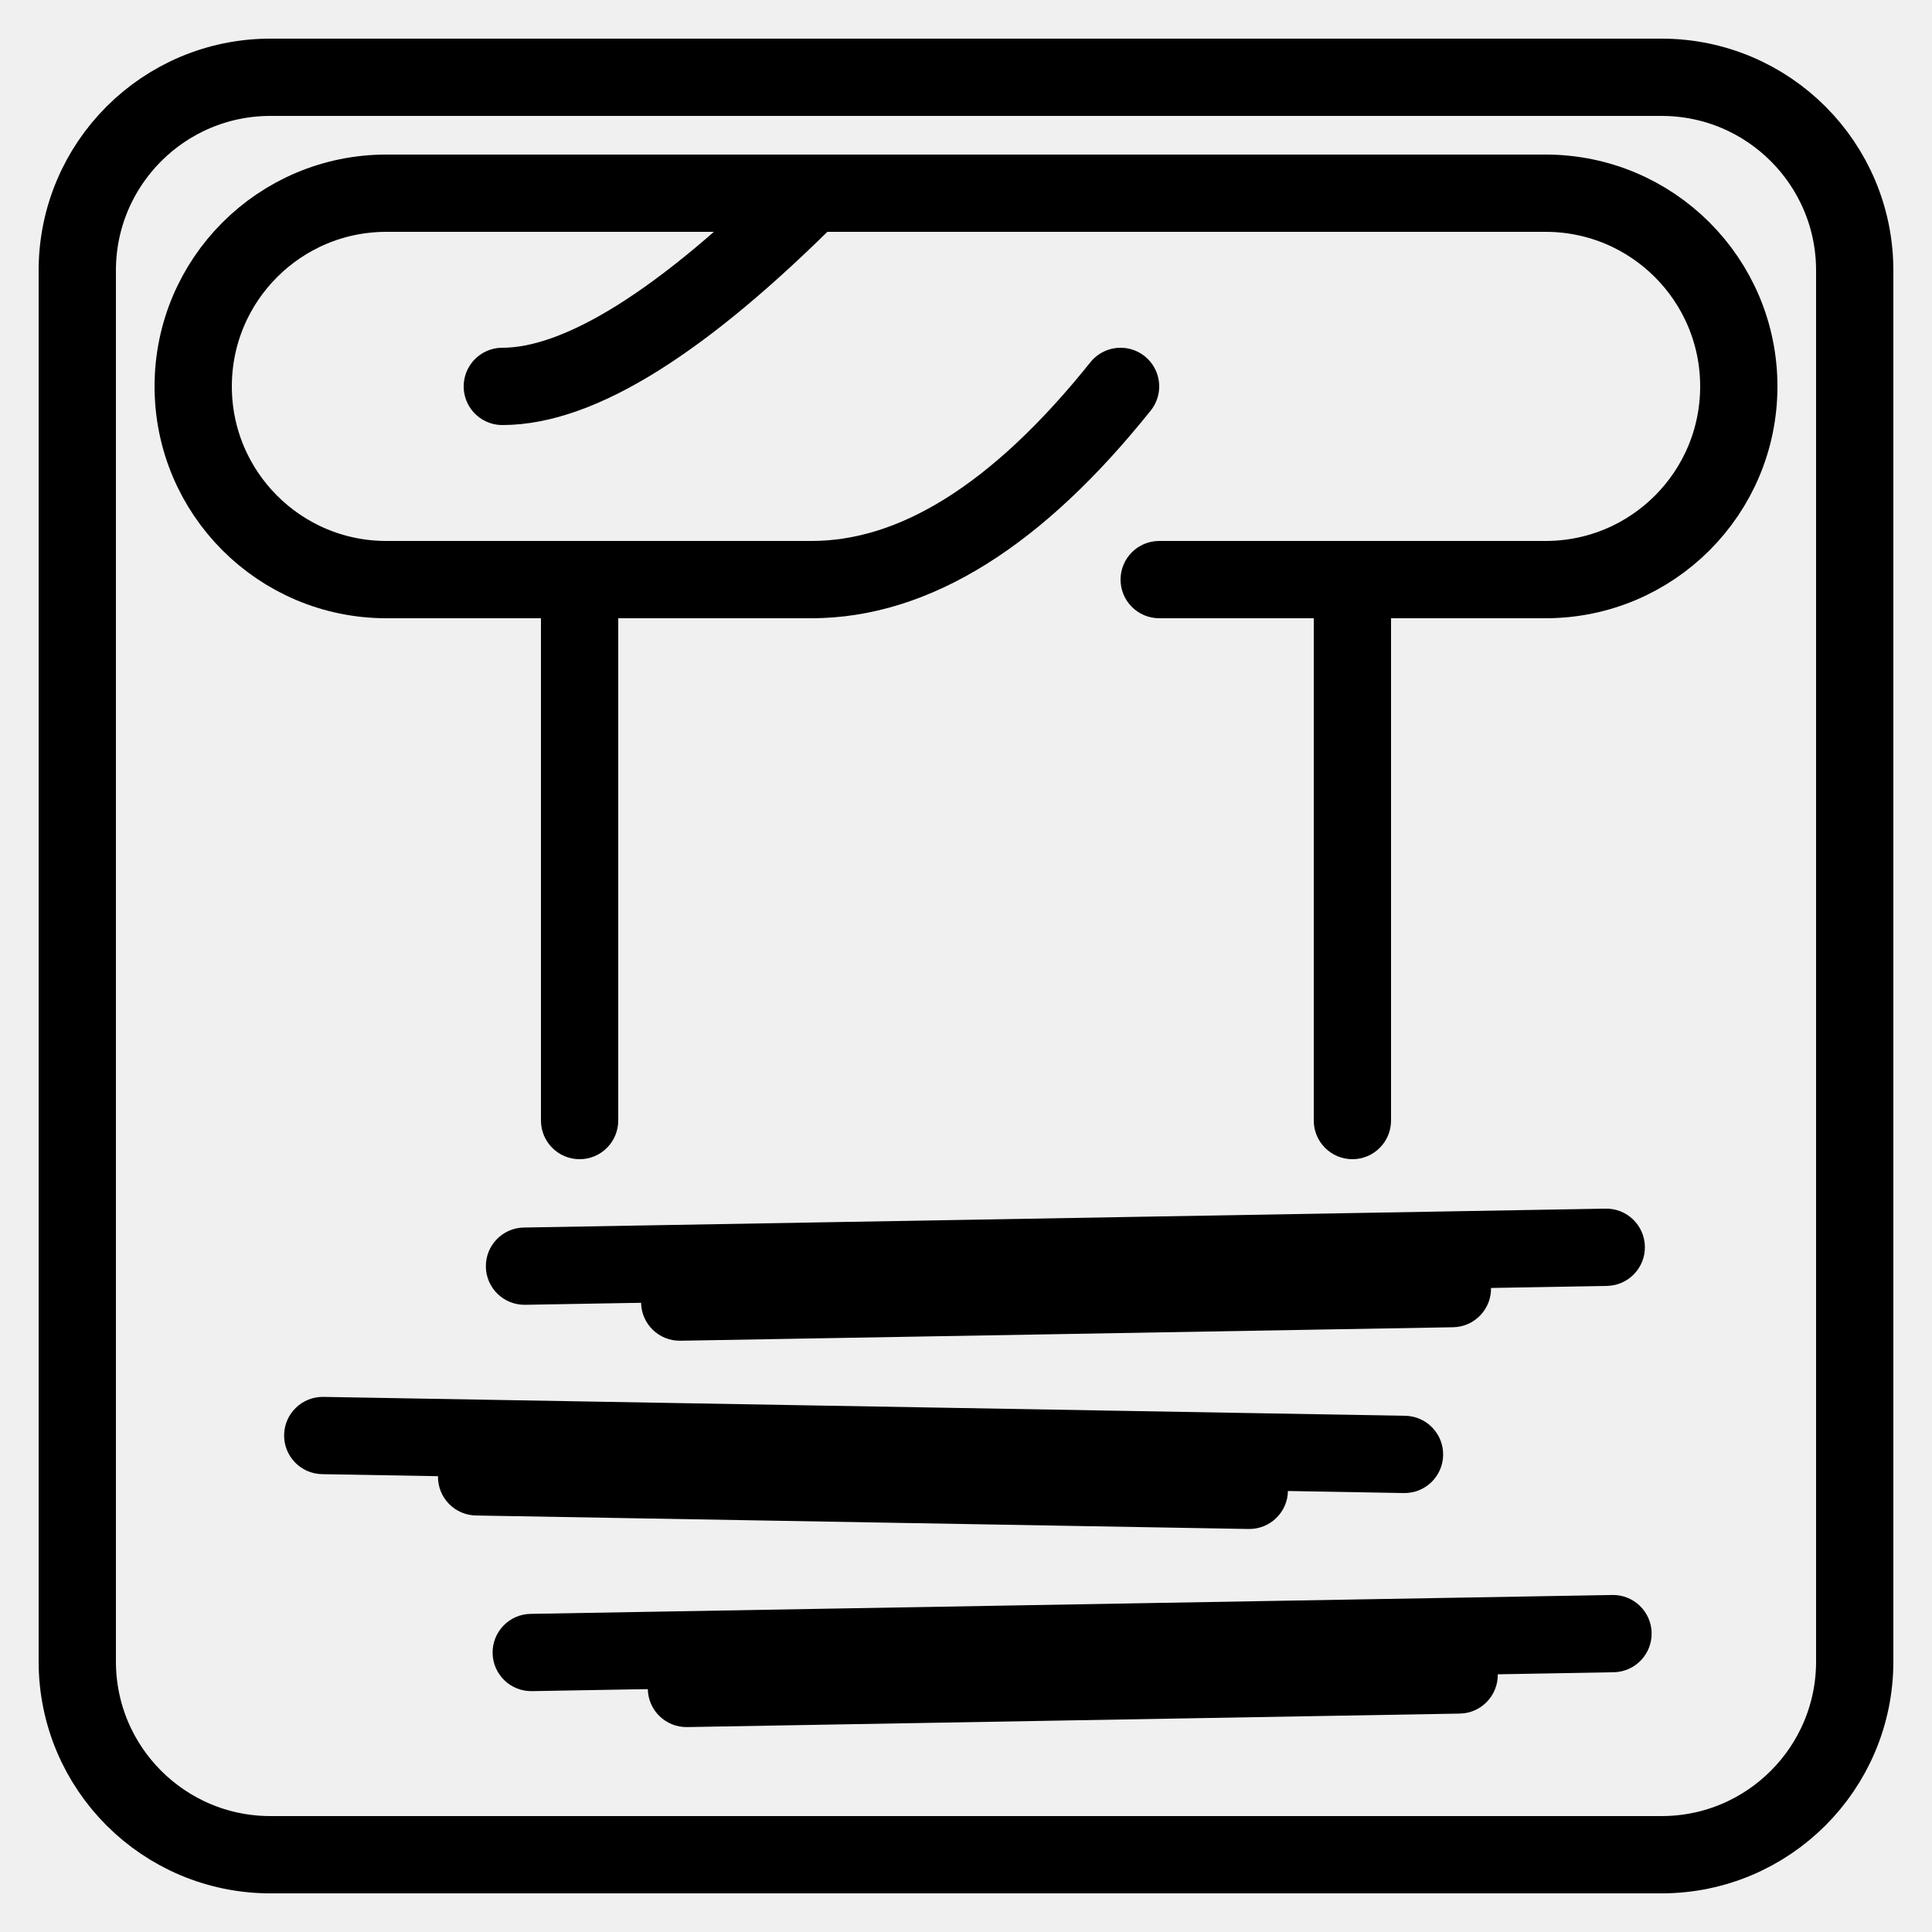
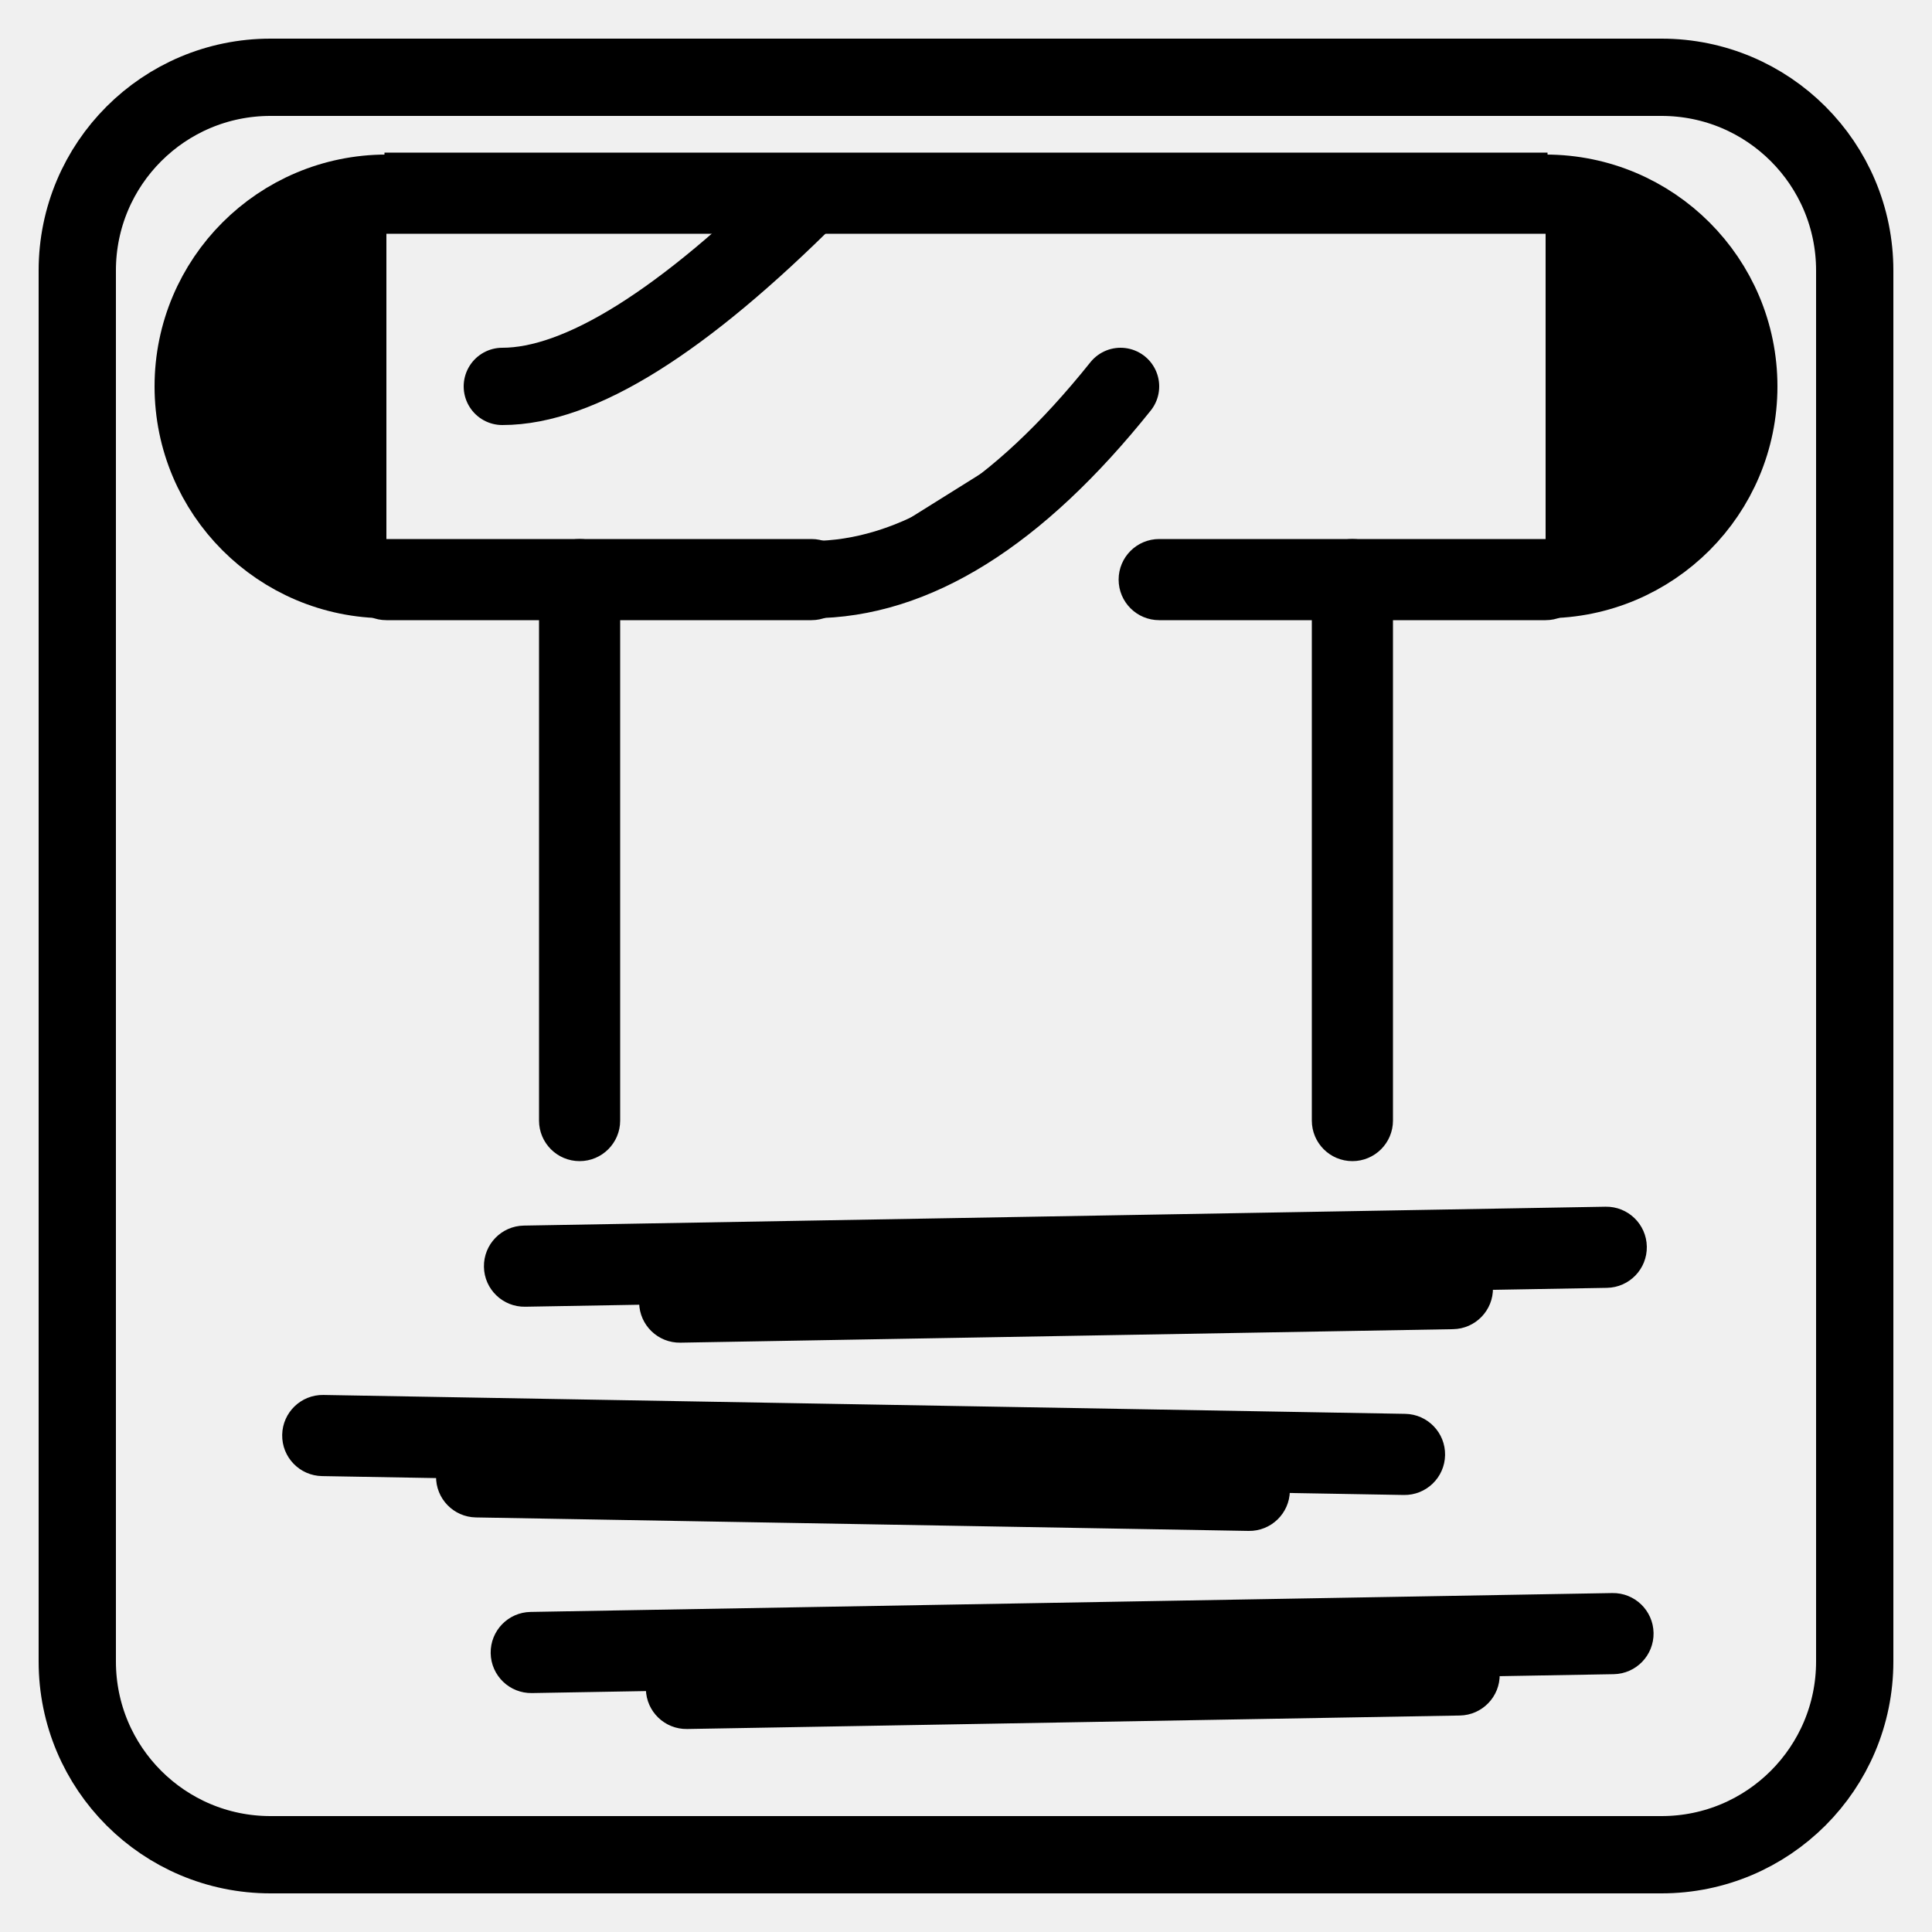
<svg xmlns="http://www.w3.org/2000/svg" version="1.1" viewBox="0 0 500 500" enable-background="new 0 0 500 500">
+   <style>
+     * {
+       stroke: black;
+       fill: black;
+     }
+     #border {
+       fill: none;
+     }
+     @media (prefers-color-scheme: dark) {
+       * {
+         stroke: white;
+         fill: white;
+       }
+     }
+   </style>
  <rect x="100" y="40" height="20" width="300" />
  <rect x="90" y="140" height="20" width="130" rx="10" />
  <rect x="290" y="140" height="20" width="120" rx="10" />
-   <g stroke="black" fill="none" stroke-width="20">
+   <g fill="none" stroke-width="20">
    <path d="M 100 50 A 10 10 0 0 0 100 150" />
    <path d="M 400 50 A 10 10 0 0 1 400 150" />
    <path d="M210 50 Q 160 100, 130 100" stroke-linecap="round" />
    <path d="M210 150 Q 250 150, 290 100" stroke-linecap="round" />
-     <rect x="20" y="20" height="460" width="460" rx="50" />
+     <rect id="border" fill="none" x="20" y="20" height="460" width="460" rx="50" />
  </g>
  <rect x="140" y="140" height="160" width="20" rx="10" />
  <rect x="340" y="140" height="160" width="20" rx="10" />
  <rect x="120" y="320" height="20" width="300" rx="10" transform="rotate(-1)" />
  <rect x="160" y="330" height="20" width="220" rx="10" transform="rotate(-1)" />
  <rect x="80" y="360" height="20" width="300" rx="10" transform="rotate(1)" />
  <rect x="120" y="370" height="20" width="220" rx="10" transform="rotate(1)" />
  <rect x="120" y="420" height="20" width="300" rx="10" transform="rotate(-1)" />
  <rect x="160" y="430" height="20" width="220" rx="10" transform="rotate(-1)" />
</svg>
